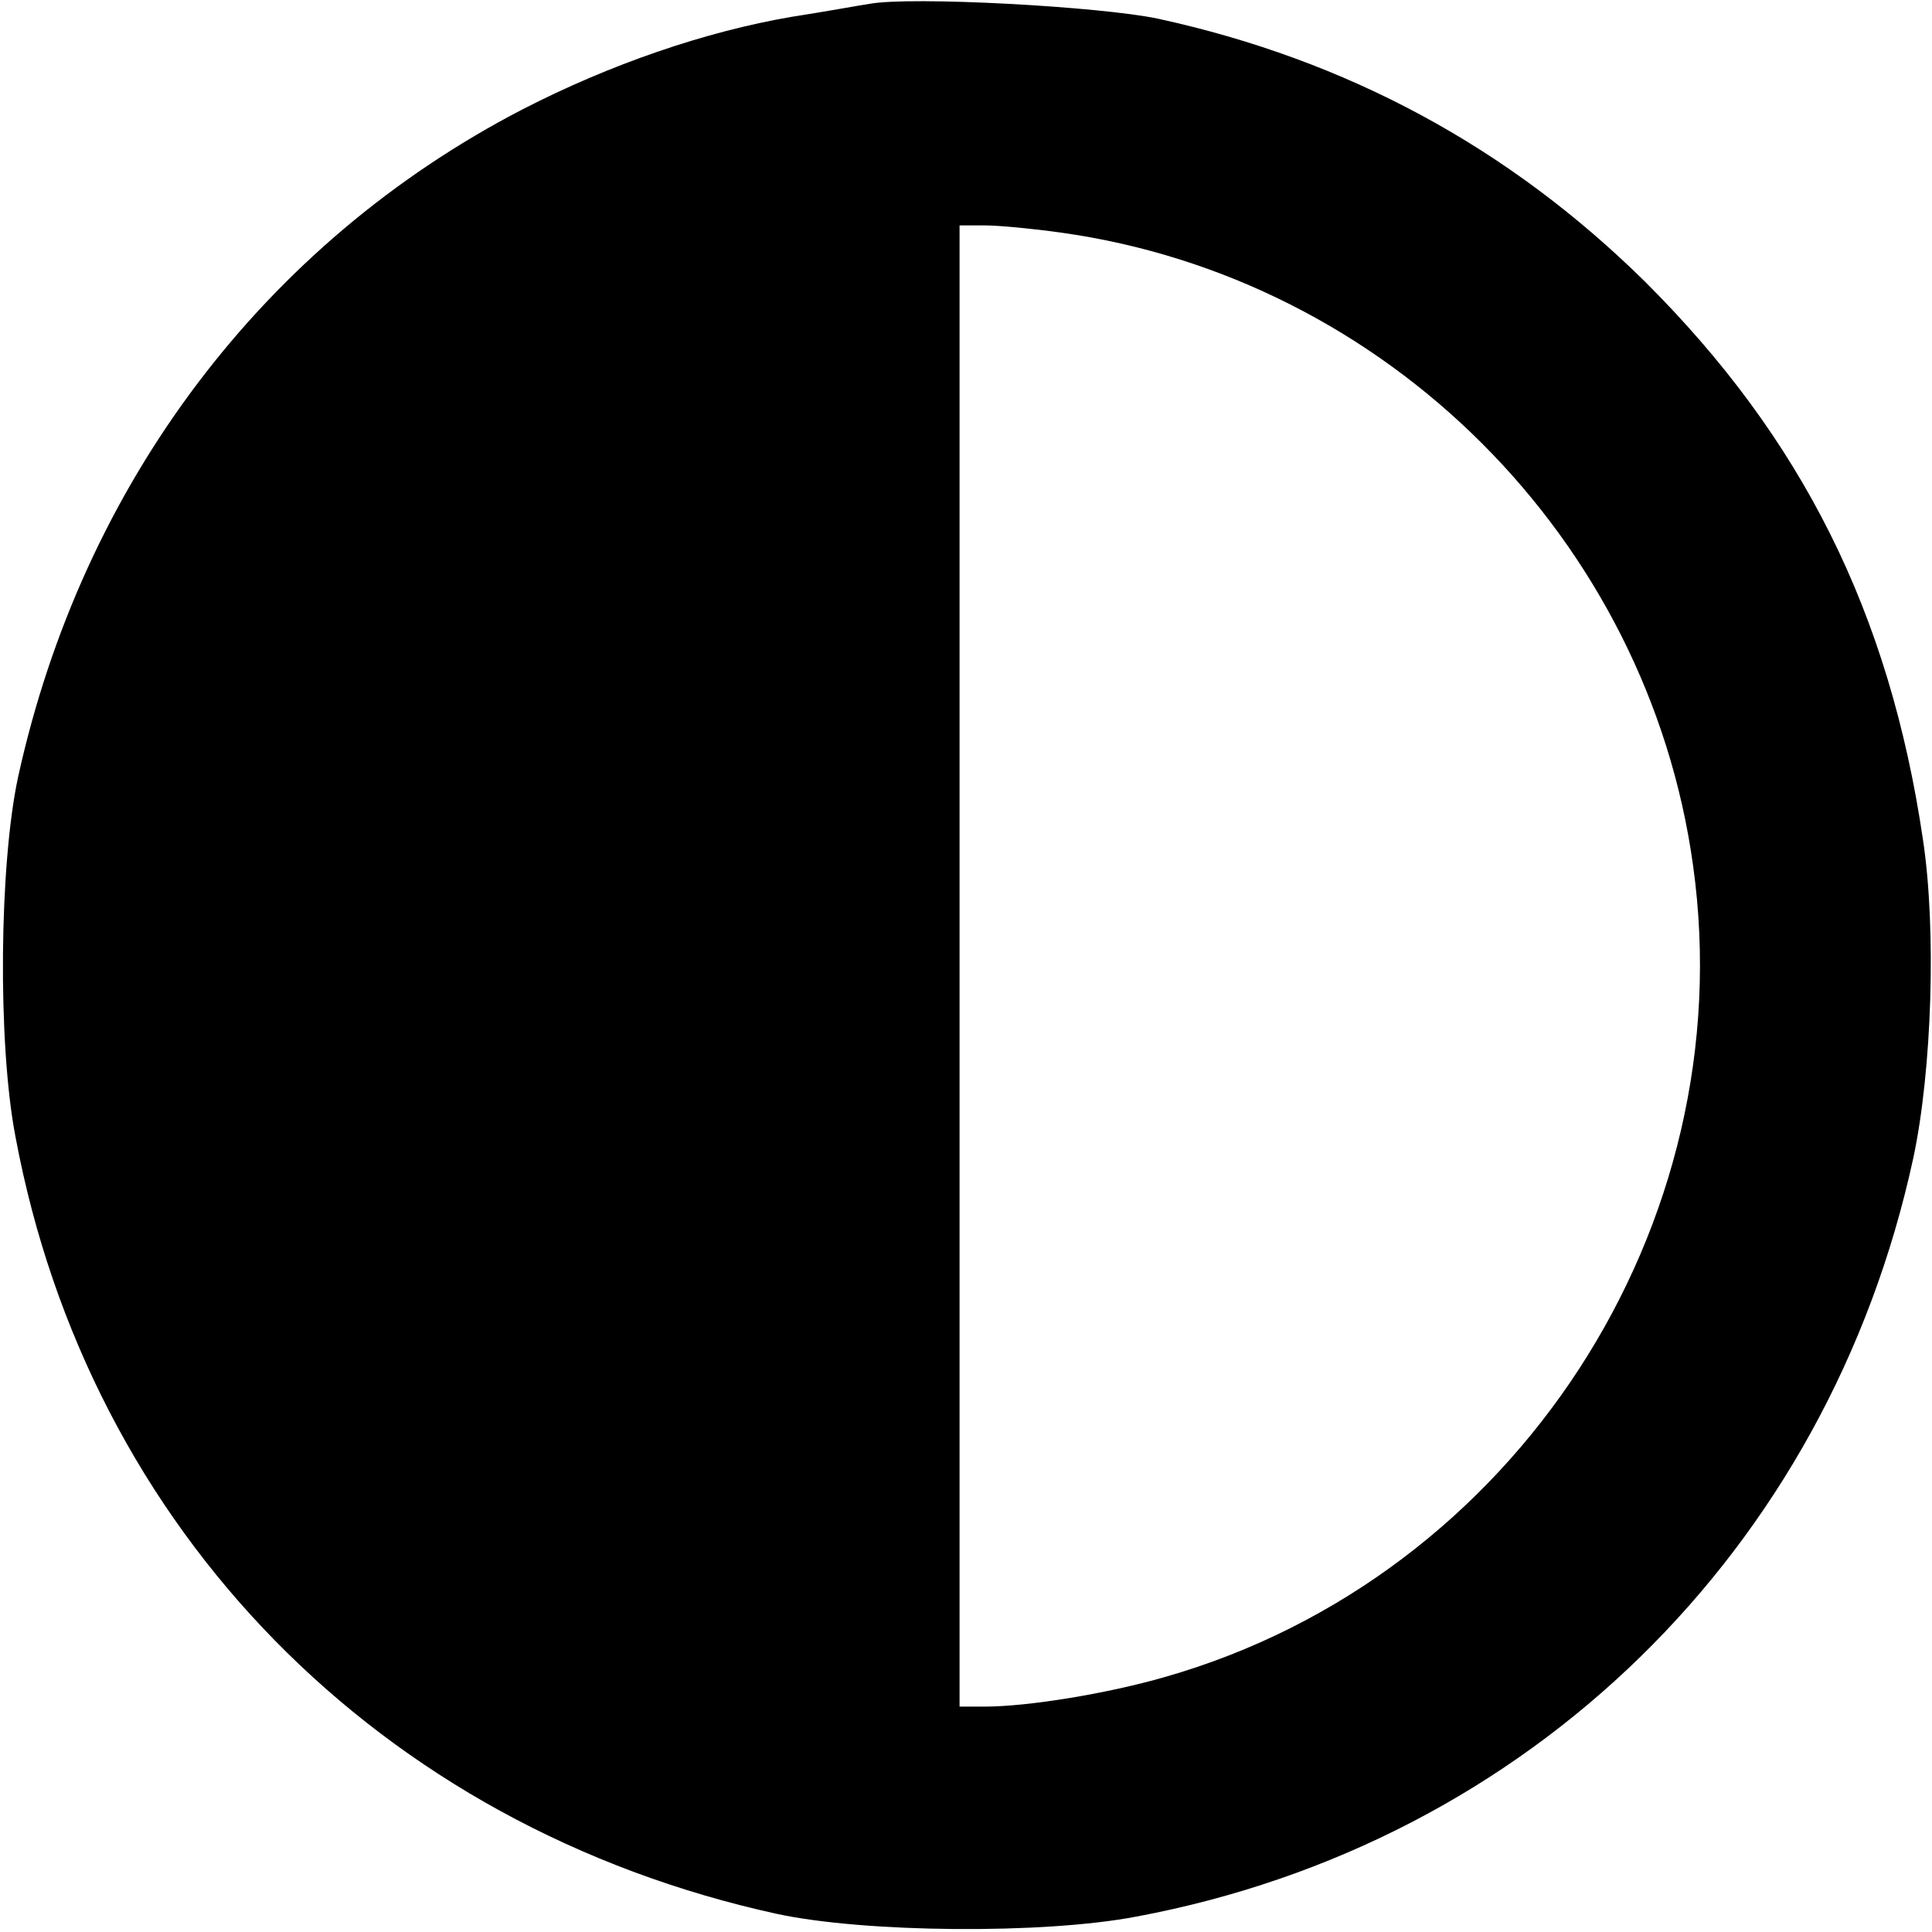
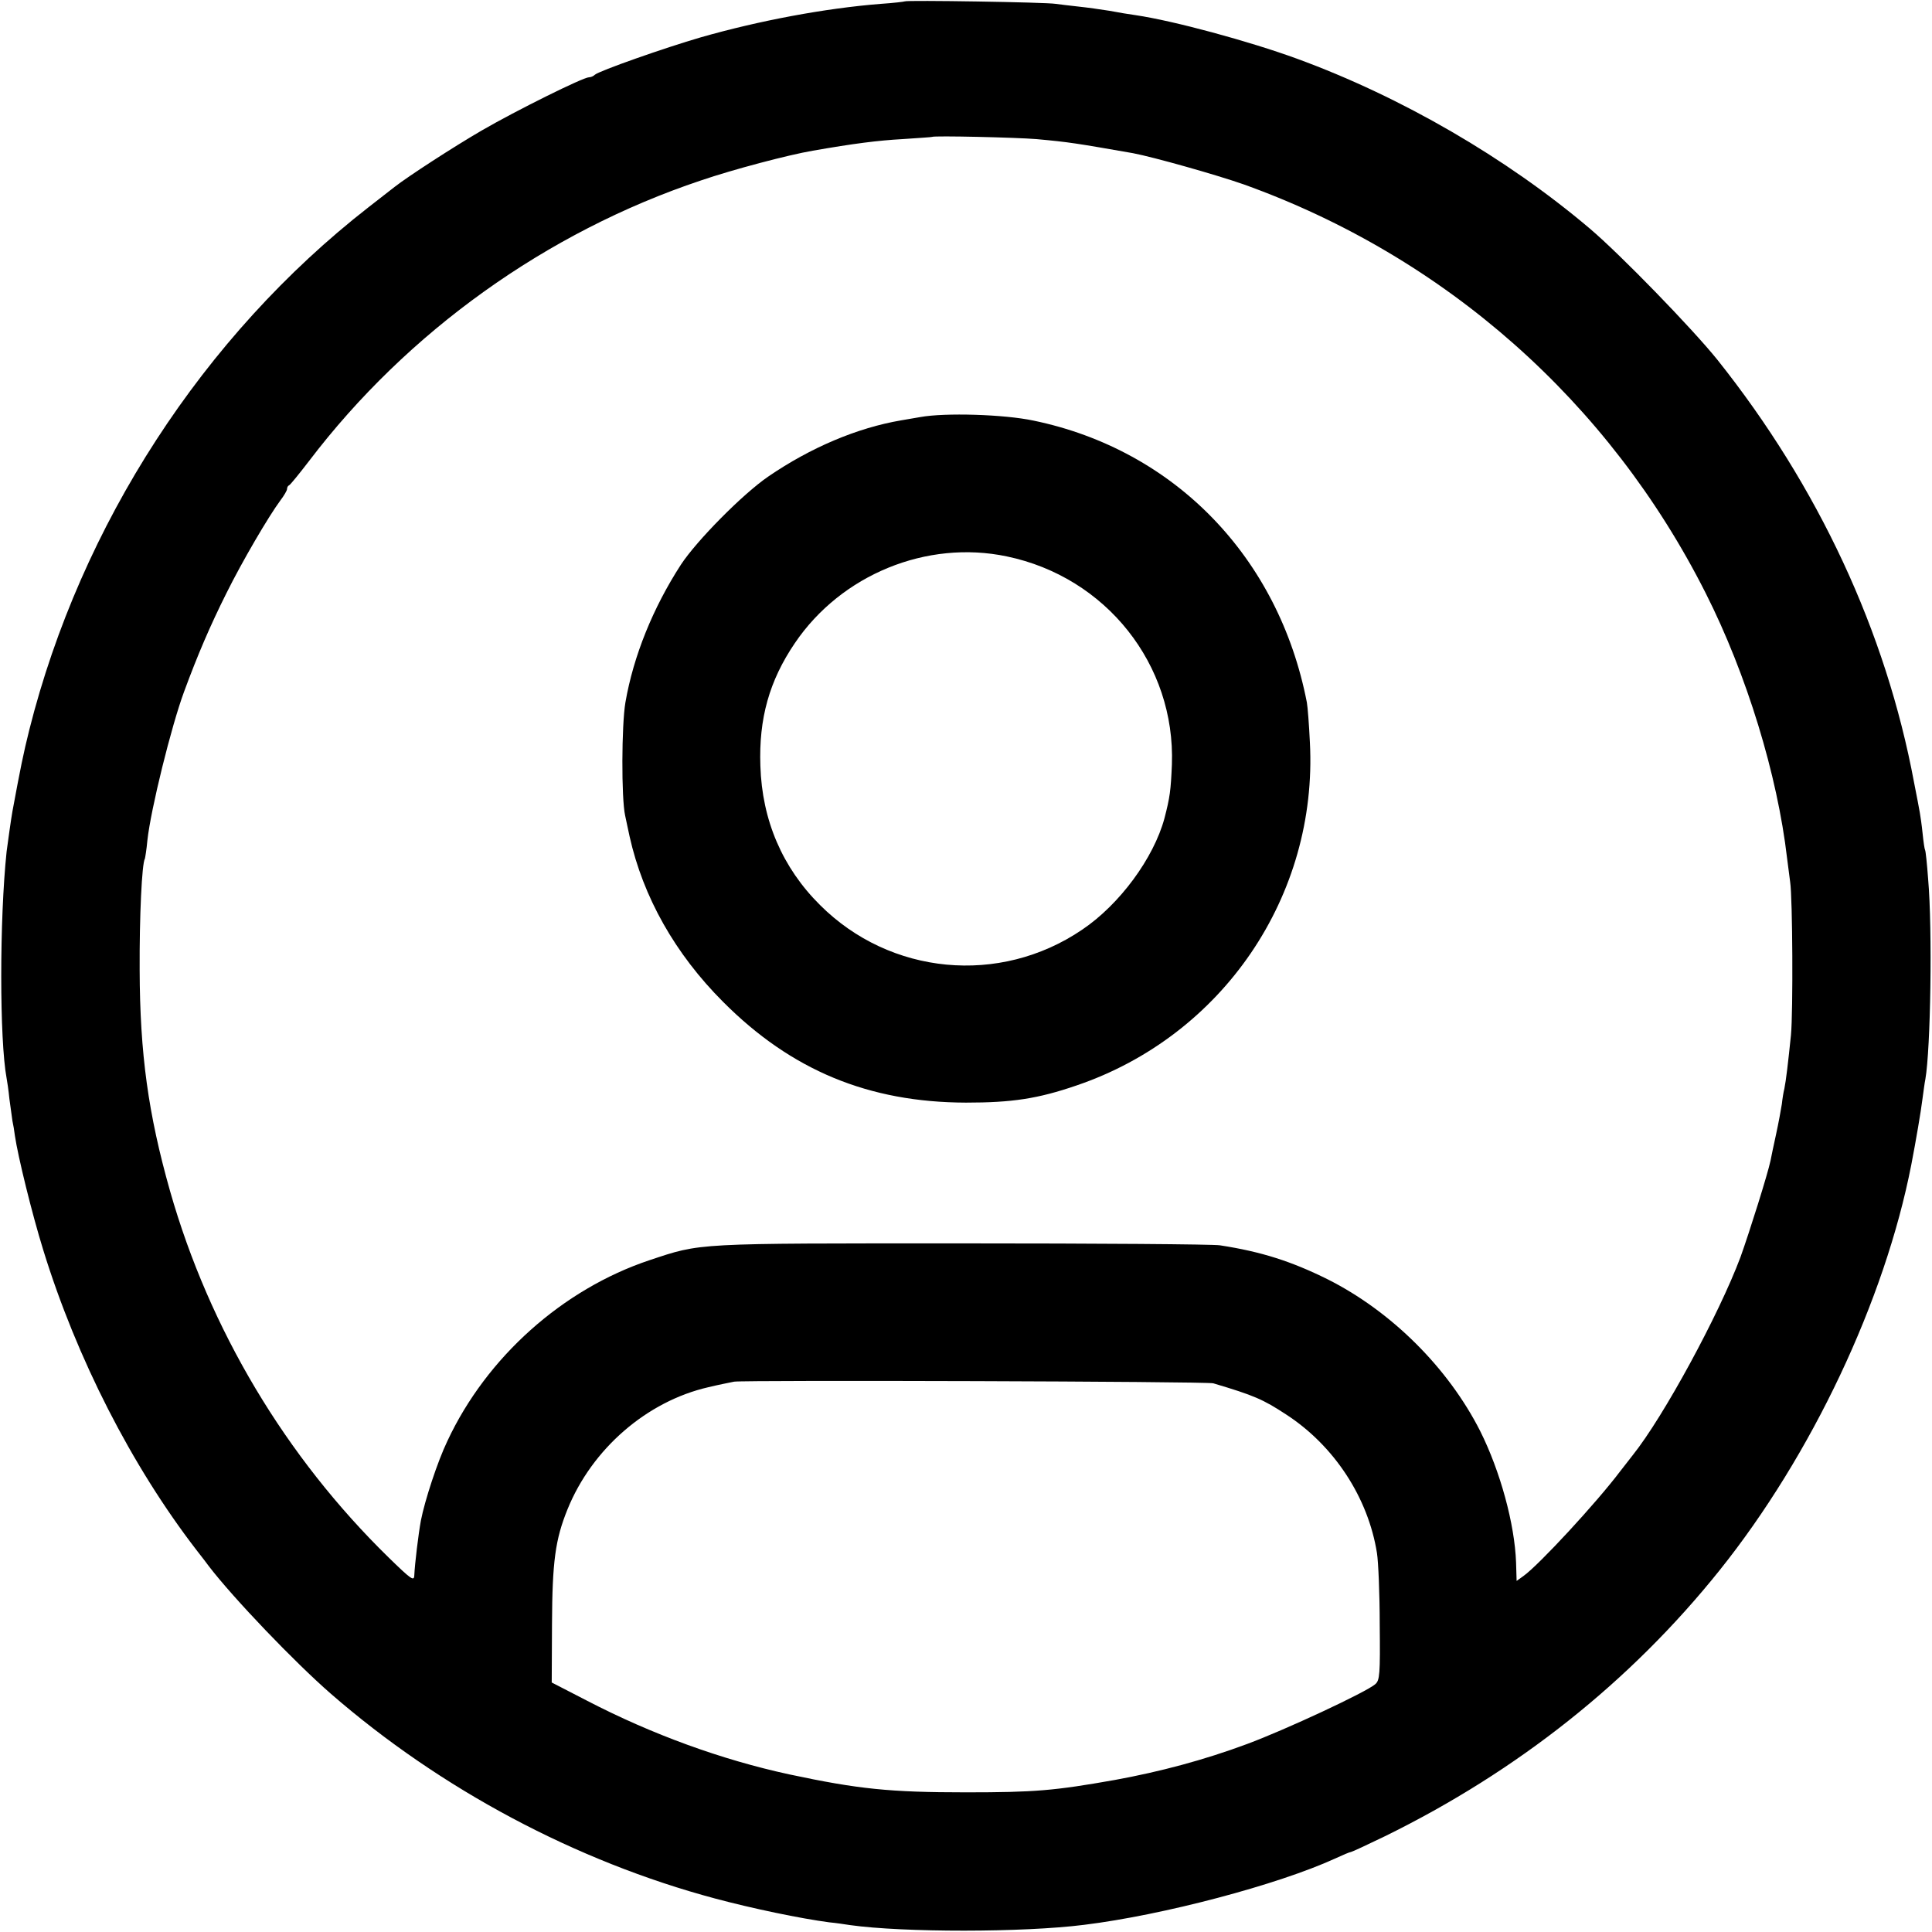
- <svg xmlns="http://www.w3.org/2000/svg" version="1.0" width="300pt" height="300pt" viewBox="0 0 300 300" preserveAspectRatio="xMidYMid meet">
-   <g transform="translate(0,300) scale(0.1,-0.1)" fill="#000000" stroke="none">
-     <path d="M1350 2994 c-14 -2 -68 -12 -120 -20 -135 -23 -283 -74 -419 -144 -401 -208 -683 -581 -783 -1037 -29 -135 -32 -412 -4 -558 114 -611 565 -1072 1183 -1207 135 -29 412 -32 558 -4 609 114 1074 568 1206 1178 29 136 36 355 15 494 -52 353 -188 624 -432 867 -211 208 -462 344 -756 408 -90 19 -384 35 -448 23z m296 -355 c507 -70 913 -476 983 -983 78 -560 -277 -1105 -820 -1260 -90 -26 -213 -46 -280 -46 l-39 0 0 1150 0 1150 39 0 c22 0 74 -5 117 -11z" />
+ <svg xmlns="http://www.w3.org/2000/svg" version="1.0" width="700pt" height="700pt" viewBox="0 0 700 700" preserveAspectRatio="xMidYMid meet">
+   <g transform="translate(0,700) scale(0.1,-0.1)" fill="#000000" stroke="none">
+     <path d="M3278 6995 c-1 -1 -41 -6 -87 -9 -202 -16 -441 -61 -651 -121 -131 -38 -370 -122 -385 -136 -5 -5 -14 -9 -21 -9 -21 0 -263 -120 -389 -193 -103 -60 -265 -165 -315 -204 -8 -6 -51 -40 -95 -74 -598 -466 -1042 -1150 -1229 -1894 -21 -84 -32 -138 -61 -295 -4 -21 -18 -121 -21 -145 -26 -246 -26 -683 0 -822 2 -10 7 -43 10 -74 4 -31 9 -67 11 -80 3 -13 7 -37 9 -54 11 -75 62 -283 103 -415 121 -392 320 -781 554 -1085 21 -27 42 -54 46 -60 89 -116 310 -347 442 -462 398 -346 888 -607 1393 -742 135 -36 307 -72 413 -86 22 -2 56 -7 75 -10 193 -27 627 -27 848 1 285 35 701 145 909 240 28 13 54 24 58 24 3 0 59 26 123 57 481 236 890 561 1212 963 334 417 599 978 695 1470 17 88 35 194 40 235 4 28 8 61 11 75 19 109 26 541 10 725 -4 55 -9 102 -11 105 -2 3 -6 30 -9 60 -3 30 -8 64 -10 75 -2 11 -11 61 -21 110 -102 547 -347 1073 -713 1532 -91 113 -351 381 -462 475 -302 256 -683 477 -1060 615 -175 64 -449 138 -585 158 -22 3 -65 10 -96 16 -31 5 -81 12 -110 15 -30 3 -67 8 -84 10 -34 6 -541 14 -547 9z m477 -499 c121 -11 143 -15 350 -51 74 -14 301 -78 401 -113 730 -262 1324 -787 1674 -1481 149 -295 260 -659 295 -961 4 -30 9 -68 11 -85 9 -58 11 -471 3 -555 -10 -98 -18 -166 -24 -195 -3 -11 -7 -36 -9 -55 -3 -19 -12 -69 -21 -110 -9 -41 -18 -84 -20 -95 -10 -48 -76 -258 -109 -350 -78 -208 -278 -577 -390 -717 -11 -14 -32 -41 -46 -59 -86 -114 -294 -339 -350 -379 l-25 -18 -2 67 c-5 139 -57 330 -130 476 -116 229 -322 434 -553 550 -131 65 -240 100 -390 123 -25 4 -445 7 -935 7 -976 0 -942 2 -1132 -61 -314 -105 -590 -351 -732 -655 -36 -75 -82 -216 -96 -288 -9 -49 -22 -156 -24 -200 -1 -21 -13 -12 -92 65 -374 365 -650 827 -793 1329 -79 279 -109 497 -110 800 -1 193 8 387 19 404 1 3 6 33 9 66 12 112 87 415 133 539 49 133 94 238 153 356 58 117 153 279 196 337 13 17 24 36 24 41 0 6 3 12 8 14 4 2 36 41 72 88 356 468 860 829 1419 1016 117 40 318 93 406 108 149 26 235 37 325 42 58 4 106 7 107 8 6 5 306 -2 378 -8z m641 -4508 c148 -44 180 -58 264 -113 174 -113 297 -301 329 -502 5 -32 10 -148 10 -259 2 -181 0 -202 -16 -216 -33 -29 -327 -166 -465 -217 -156 -58 -314 -100 -478 -130 -220 -39 -291 -45 -540 -45 -277 0 -391 12 -640 65 -245 53 -498 145 -733 267 l-128 66 1 211 c1 228 12 307 56 416 89 220 288 392 511 443 37 9 79 17 93 20 41 6 1713 1 1736 -6z" />
+     <path d="M3335 5489 c-22 -4 -53 -9 -70 -12 -159 -27 -329 -99 -482 -204 -92 -63 -259 -232 -316 -319 -101 -156 -172 -331 -201 -499 -14 -81 -15 -348 -1 -410 3 -16 11 -50 16 -75 49 -220 165 -426 339 -600 247 -248 527 -364 880 -365 167 0 260 14 400 62 530 180 875 687 846 1243 -3 63 -8 129 -11 145 -102 526 -479 915 -990 1021 -108 23 -322 29 -410 13z m313 -505 c360 -75 611 -392 598 -754 -4 -94 -7 -118 -27 -195 -39 -144 -162 -312 -299 -404 -298 -202 -695 -164 -949 90 -136 135 -210 307 -216 504 -6 171 32 308 125 445 168 248 478 375 768 314z" />
  </g>
</svg>
